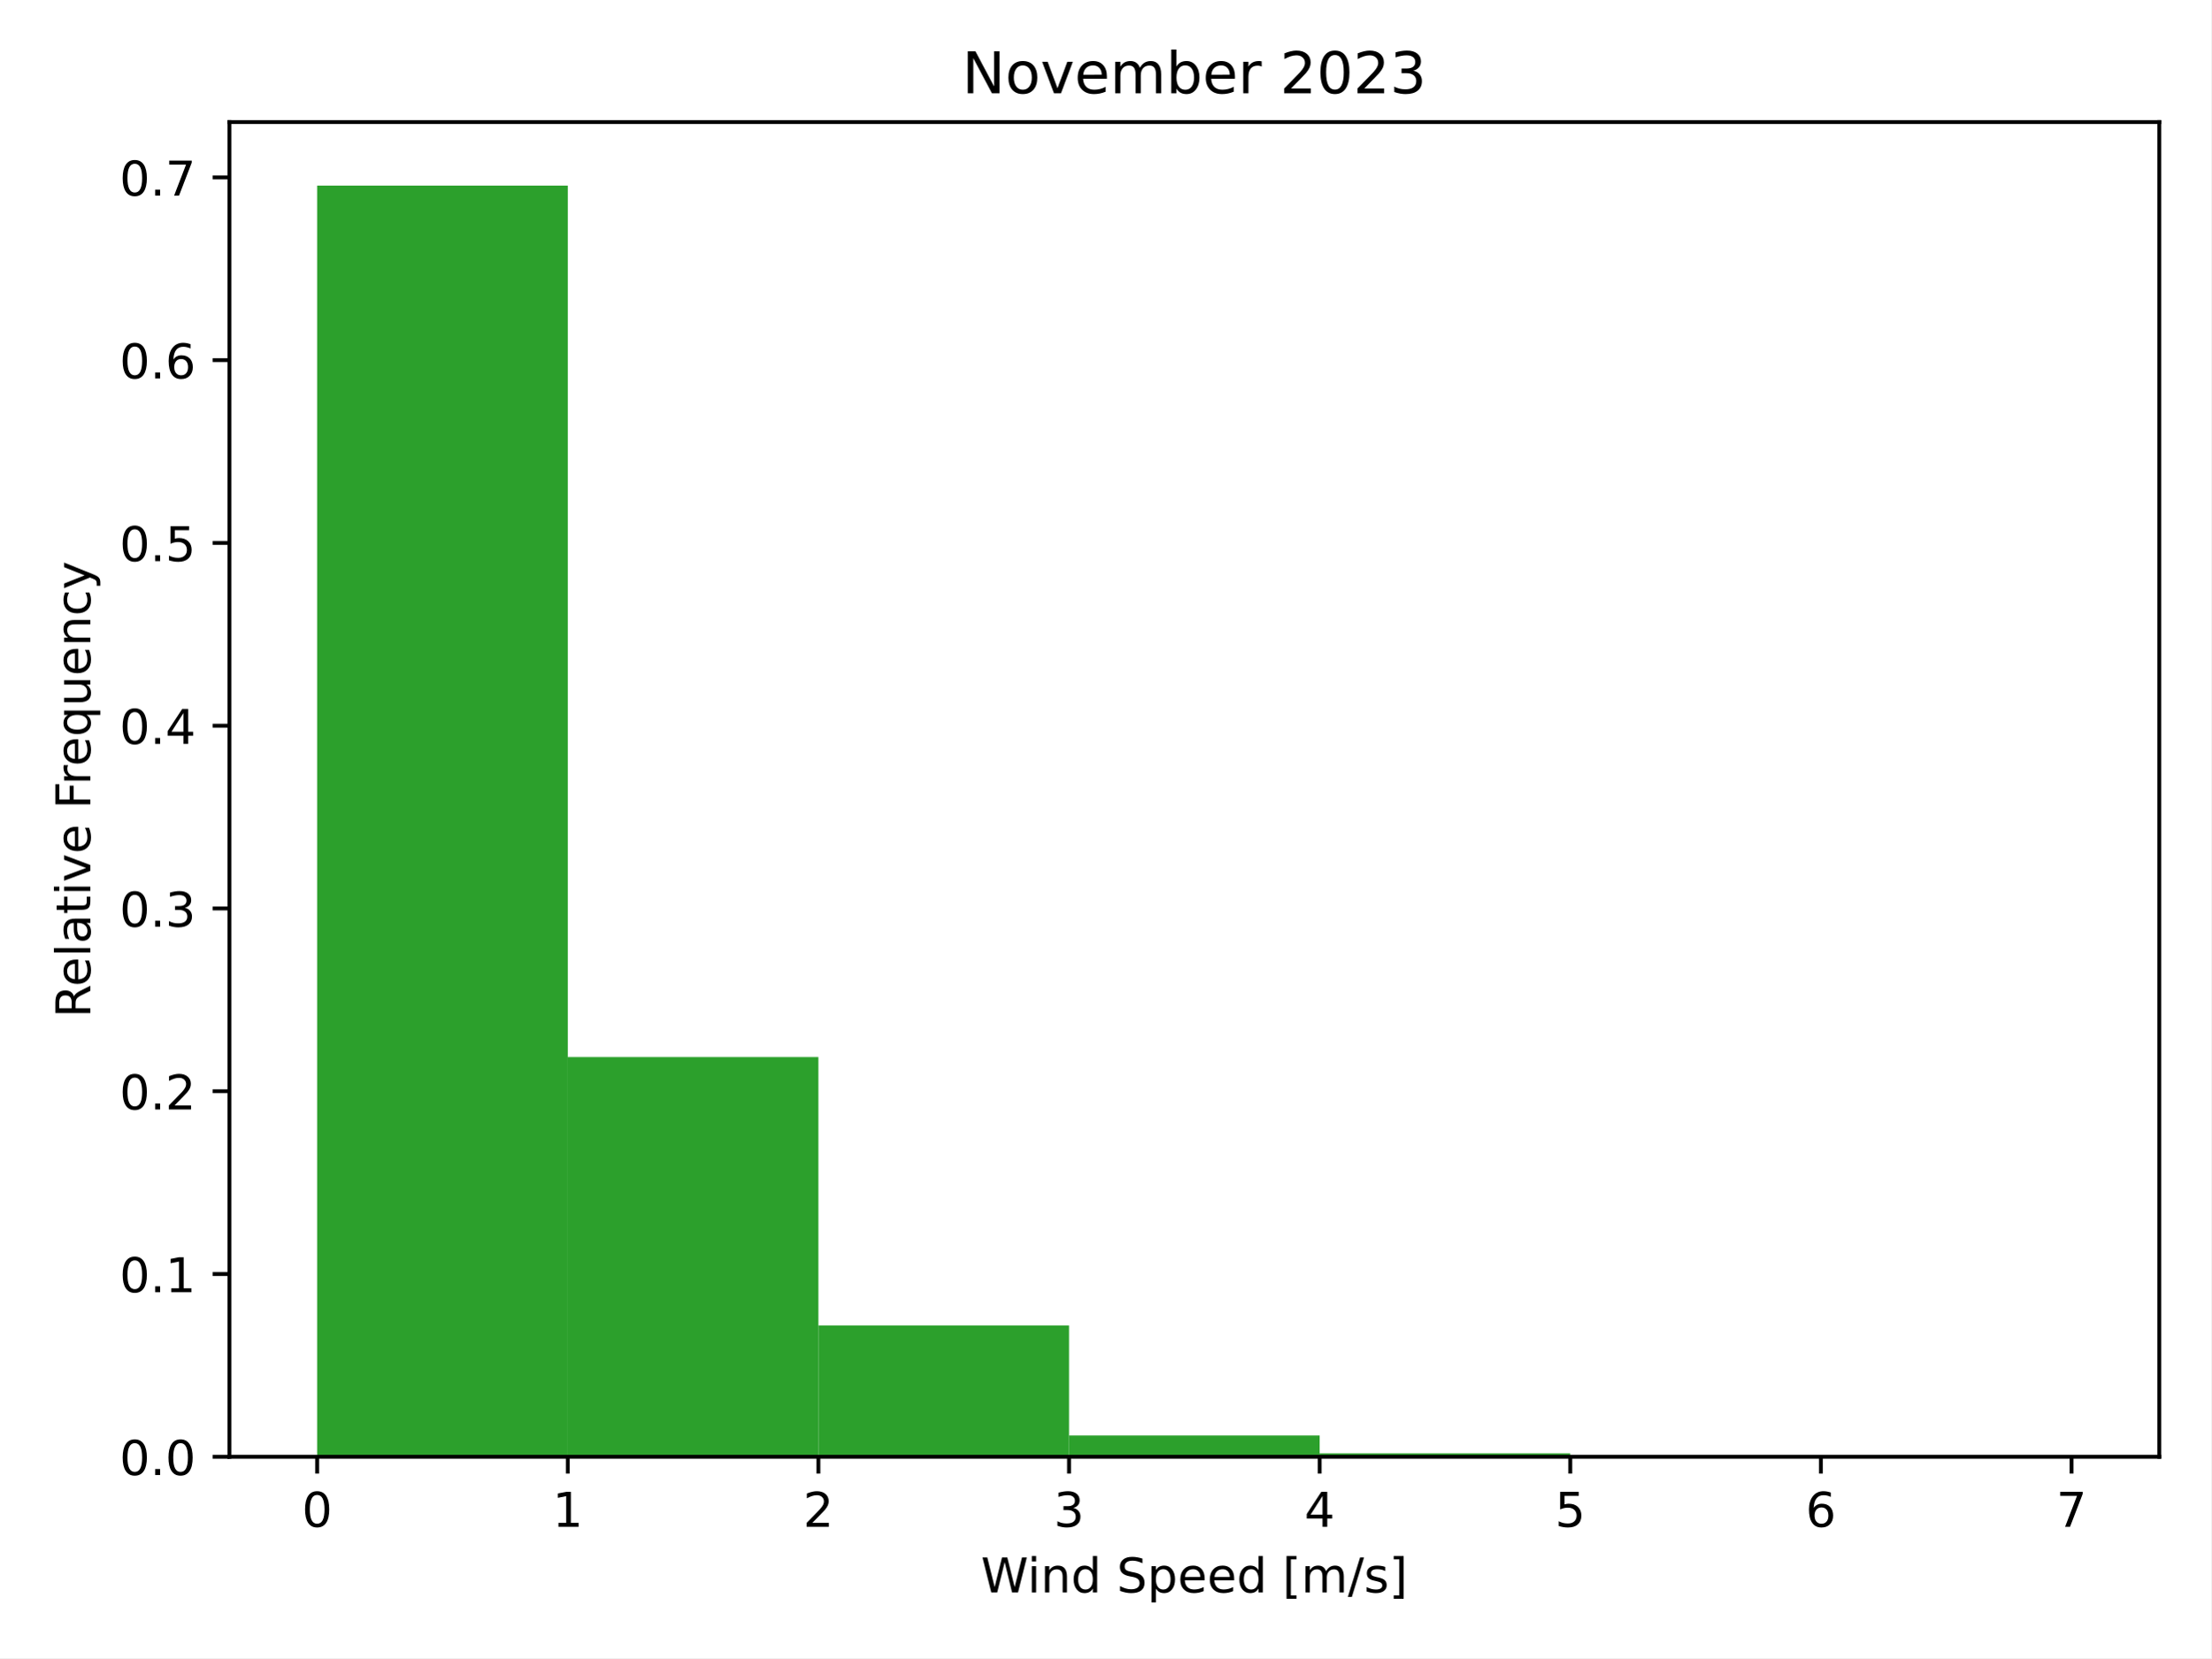
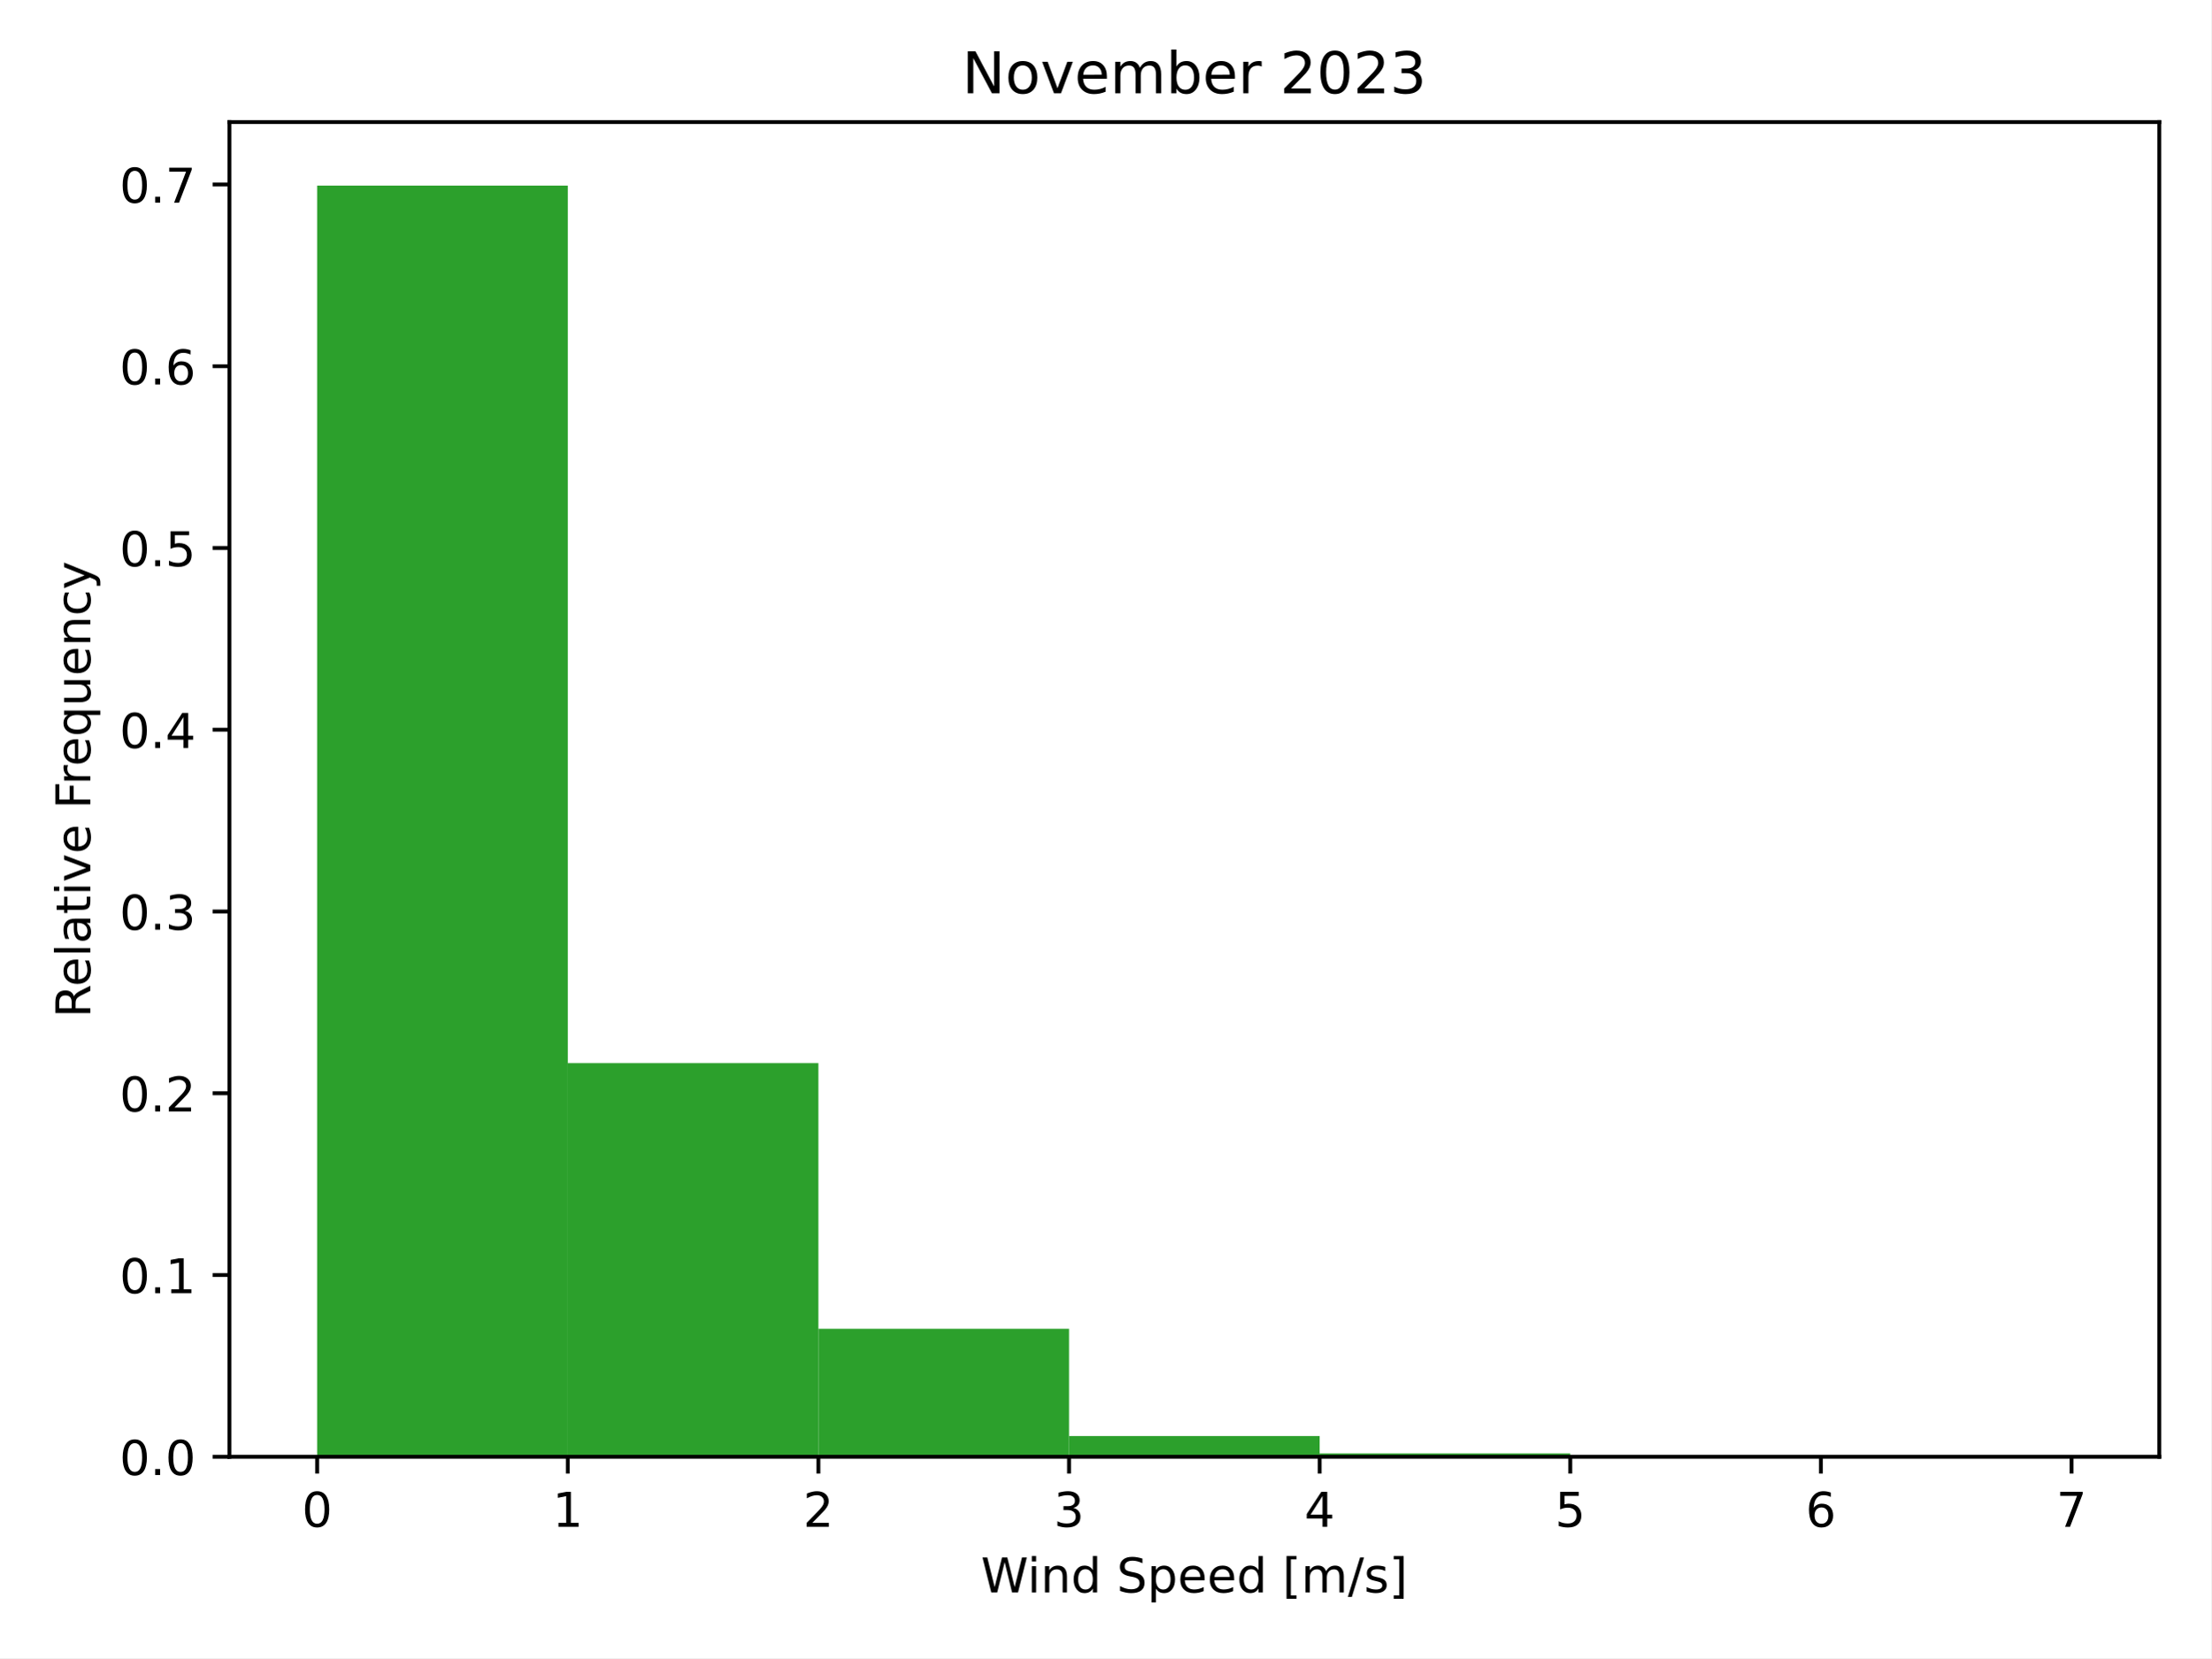
<svg xmlns="http://www.w3.org/2000/svg" xmlns:xlink="http://www.w3.org/1999/xlink" width="460.8pt" height="345.6pt" viewBox="0 0 460.8 345.6" version="1.1">
  <defs>
    <style type="text/css">*{stroke-linejoin: round; stroke-linecap: butt}</style>
  </defs>
  <g id="figure_1">
    <g id="patch_1">
      <path d="M 0 345.6  L 460.8 345.6  L 460.8 0  L 0 0  z " style="fill: #ffffff" />
    </g>
    <g id="axes_1">
      <g id="patch_2">
        <path d="M 47.81 303.64  L 450 303.64  L 450 25.44  L 47.81 25.44  z " style="fill: #ffffff" />
      </g>
      <g id="patch_3">
-         <path d="M 66.091 303.64  L 118.324 303.64  L 118.324 38.688  L 66.091 38.688  z " clip-path="url(#pbc46dce792)" style="fill: #2ca02c" />
+         <path d="M 66.091 303.64  L 118.324 303.64  L 118.324 38.688  L 66.091 38.688  z " clip-path="url(#pda56cd5d6a)" style="fill: #2ca02c" />
      </g>
      <g id="patch_4">
-         <path d="M 118.324 303.64  L 170.556 303.64  L 170.556 220.32  L 118.324 220.32  z " clip-path="url(#pbc46dce792)" style="fill: #2ca02c" />
+         <path d="M 118.324 303.64  L 170.556 303.64  L 170.556 221.591  L 118.324 221.591  z " clip-path="url(#pda56cd5d6a)" style="fill: #2ca02c" />
      </g>
      <g id="patch_5">
-         <path d="M 170.556 303.64  L 222.789 303.64  L 222.789 276.253  L 170.556 276.253  z " clip-path="url(#pbc46dce792)" style="fill: #2ca02c" />
+         <path d="M 170.556 303.64  L 222.789 303.64  L 222.789 276.954  L 170.556 276.954  z " clip-path="url(#pda56cd5d6a)" style="fill: #2ca02c" />
      </g>
      <g id="patch_6">
-         <path d="M 222.789 303.64  L 275.021 303.64  L 275.021 299.195  L 222.789 299.195  z " clip-path="url(#pbc46dce792)" style="fill: #2ca02c" />
+         <path d="M 222.789 303.64  L 275.021 303.64  L 275.021 299.309  L 222.789 299.309  z " clip-path="url(#pda56cd5d6a)" style="fill: #2ca02c" />
      </g>
      <g id="patch_7">
-         <path d="M 275.021 303.64  L 327.254 303.64  L 327.254 302.922  L 275.021 302.922  z " clip-path="url(#pbc46dce792)" style="fill: #2ca02c" />
+         <path d="M 275.021 303.64  L 327.254 303.64  L 327.254 302.941  L 275.021 302.941  z " clip-path="url(#pda56cd5d6a)" style="fill: #2ca02c" />
      </g>
      <g id="patch_8">
-         <path d="M 327.254 303.64  L 379.486 303.64  L 379.486 303.53  L 327.254 303.53  z " clip-path="url(#pbc46dce792)" style="fill: #2ca02c" />
+         <path d="M 327.254 303.64  L 379.486 303.64  L 379.486 303.532  L 327.254 303.532  z " clip-path="url(#pda56cd5d6a)" style="fill: #2ca02c" />
      </g>
      <g id="patch_9">
-         <path d="M 379.486 303.64  L 431.719 303.64  L 431.719 303.612  L 379.486 303.612  z " clip-path="url(#pbc46dce792)" style="fill: #2ca02c" />
+         <path d="M 379.486 303.64  L 431.719 303.64  L 431.719 303.613  L 379.486 303.613  z " clip-path="url(#pda56cd5d6a)" style="fill: #2ca02c" />
      </g>
      <g id="matplotlib.axis_1">
        <g id="xtick_1">
          <g id="line2d_1">
            <defs>
-               <path id="m4b54742b98" d="M 0 0  L 0 3.5  " style="stroke: #000000; stroke-width: 0.8" />
+               <path id="ma14a5e63a4" d="M 0 0  L 0 3.5  " style="stroke: #000000; stroke-width: 0.8" />
            </defs>
            <g>
-               <use xlink:href="#m4b54742b98" x="66.091" y="303.64" style="stroke: #000000; stroke-width: 0.8" />
+               <use xlink:href="#ma14a5e63a4" x="66.091" y="303.64" style="stroke: #000000; stroke-width: 0.8" />
            </g>
          </g>
          <g id="text_1">
            <g transform="translate(62.91011 318.2384) scale(0.1 -0.1)">
              <defs>
                <path id="DejaVuSans-30" d="M 2034 4250  Q 1547 4250 1301 3770  Q 1056 3291 1056 2328  Q 1056 1369 1301 889  Q 1547 409 2034 409  Q 2525 409 2770 889  Q 3016 1369 3016 2328  Q 3016 3291 2770 3770  Q 2525 4250 2034 4250  z M 2034 4750  Q 2819 4750 3233 4129  Q 3647 3509 3647 2328  Q 3647 1150 3233 529  Q 2819 -91 2034 -91  Q 1250 -91 836 529  Q 422 1150 422 2328  Q 422 3509 836 4129  Q 1250 4750 2034 4750  z " transform="scale(0.015625)" />
              </defs>
              <use xlink:href="#DejaVuSans-30" />
            </g>
          </g>
        </g>
        <g id="xtick_2">
          <g id="line2d_2">
            <g>
-               <use xlink:href="#m4b54742b98" x="118.324" y="303.64" style="stroke: #000000; stroke-width: 0.8" />
+               <use xlink:href="#ma14a5e63a4" x="118.324" y="303.64" style="stroke: #000000; stroke-width: 0.8" />
            </g>
          </g>
          <g id="text_2">
            <g transform="translate(115.1426 318.2384) scale(0.1 -0.1)">
              <defs>
                <path id="DejaVuSans-31" d="M 794 531  L 1825 531  L 1825 4091  L 703 3866  L 703 4441  L 1819 4666  L 2450 4666  L 2450 531  L 3481 531  L 3481 0  L 794 0  L 794 531  z " transform="scale(0.015625)" />
              </defs>
              <use xlink:href="#DejaVuSans-31" />
            </g>
          </g>
        </g>
        <g id="xtick_3">
          <g id="line2d_3">
            <g>
-               <use xlink:href="#m4b54742b98" x="170.556" y="303.64" style="stroke: #000000; stroke-width: 0.8" />
+               <use xlink:href="#ma14a5e63a4" x="170.556" y="303.64" style="stroke: #000000; stroke-width: 0.8" />
            </g>
          </g>
          <g id="text_3">
            <g transform="translate(167.375 318.2384) scale(0.1 -0.1)">
              <defs>
                <path id="DejaVuSans-32" d="M 1228 531  L 3431 531  L 3431 0  L 469 0  L 469 531  Q 828 903 1448 1529  Q 2069 2156 2228 2338  Q 2531 2678 2651 2914  Q 2772 3150 2772 3378  Q 2772 3750 2511 3984  Q 2250 4219 1831 4219  Q 1534 4219 1204 4116  Q 875 4013 500 3803  L 500 4441  Q 881 4594 1212 4672  Q 1544 4750 1819 4750  Q 2544 4750 2975 4387  Q 3406 4025 3406 3419  Q 3406 3131 3298 2873  Q 3191 2616 2906 2266  Q 2828 2175 2409 1742  Q 1991 1309 1228 531  z " transform="scale(0.015625)" />
              </defs>
              <use xlink:href="#DejaVuSans-32" />
            </g>
          </g>
        </g>
        <g id="xtick_4">
          <g id="line2d_4">
            <g>
-               <use xlink:href="#m4b54742b98" x="222.789" y="303.64" style="stroke: #000000; stroke-width: 0.8" />
+               <use xlink:href="#ma14a5e63a4" x="222.789" y="303.64" style="stroke: #000000; stroke-width: 0.8" />
            </g>
          </g>
          <g id="text_4">
            <g transform="translate(219.6075 318.2384) scale(0.1 -0.1)">
              <defs>
                <path id="DejaVuSans-33" d="M 2597 2516  Q 3050 2419 3304 2112  Q 3559 1806 3559 1356  Q 3559 666 3084 287  Q 2609 -91 1734 -91  Q 1441 -91 1130 -33  Q 819 25 488 141  L 488 750  Q 750 597 1062 519  Q 1375 441 1716 441  Q 2309 441 2620 675  Q 2931 909 2931 1356  Q 2931 1769 2642 2001  Q 2353 2234 1838 2234  L 1294 2234  L 1294 2753  L 1863 2753  Q 2328 2753 2575 2939  Q 2822 3125 2822 3475  Q 2822 3834 2567 4026  Q 2313 4219 1838 4219  Q 1578 4219 1281 4162  Q 984 4106 628 3988  L 628 4550  Q 988 4650 1302 4700  Q 1616 4750 1894 4750  Q 2613 4750 3031 4423  Q 3450 4097 3450 3541  Q 3450 3153 3228 2886  Q 3006 2619 2597 2516  z " transform="scale(0.015625)" />
              </defs>
              <use xlink:href="#DejaVuSans-33" />
            </g>
          </g>
        </g>
        <g id="xtick_5">
          <g id="line2d_5">
            <g>
-               <use xlink:href="#m4b54742b98" x="275.021" y="303.64" style="stroke: #000000; stroke-width: 0.8" />
+               <use xlink:href="#ma14a5e63a4" x="275.021" y="303.64" style="stroke: #000000; stroke-width: 0.8" />
            </g>
          </g>
          <g id="text_5">
            <g transform="translate(271.84 318.2384) scale(0.1 -0.1)">
              <defs>
                <path id="DejaVuSans-34" d="M 2419 4116  L 825 1625  L 2419 1625  L 2419 4116  z M 2253 4666  L 3047 4666  L 3047 1625  L 3713 1625  L 3713 1100  L 3047 1100  L 3047 0  L 2419 0  L 2419 1100  L 313 1100  L 313 1709  L 2253 4666  z " transform="scale(0.015625)" />
              </defs>
              <use xlink:href="#DejaVuSans-34" />
            </g>
          </g>
        </g>
        <g id="xtick_6">
          <g id="line2d_6">
            <g>
-               <use xlink:href="#m4b54742b98" x="327.254" y="303.64" style="stroke: #000000; stroke-width: 0.8" />
+               <use xlink:href="#ma14a5e63a4" x="327.254" y="303.64" style="stroke: #000000; stroke-width: 0.8" />
            </g>
          </g>
          <g id="text_6">
            <g transform="translate(324.0725 318.2384) scale(0.1 -0.1)">
              <defs>
                <path id="DejaVuSans-35" d="M 691 4666  L 3169 4666  L 3169 4134  L 1269 4134  L 1269 2991  Q 1406 3038 1543 3061  Q 1681 3084 1819 3084  Q 2600 3084 3056 2656  Q 3513 2228 3513 1497  Q 3513 744 3044 326  Q 2575 -91 1722 -91  Q 1428 -91 1123 -41  Q 819 9 494 109  L 494 744  Q 775 591 1075 516  Q 1375 441 1709 441  Q 2250 441 2565 725  Q 2881 1009 2881 1497  Q 2881 1984 2565 2268  Q 2250 2553 1709 2553  Q 1456 2553 1204 2497  Q 953 2441 691 2322  L 691 4666  z " transform="scale(0.015625)" />
              </defs>
              <use xlink:href="#DejaVuSans-35" />
            </g>
          </g>
        </g>
        <g id="xtick_7">
          <g id="line2d_7">
            <g>
-               <use xlink:href="#m4b54742b98" x="379.486" y="303.64" style="stroke: #000000; stroke-width: 0.8" />
+               <use xlink:href="#ma14a5e63a4" x="379.486" y="303.64" style="stroke: #000000; stroke-width: 0.8" />
            </g>
          </g>
          <g id="text_7">
            <g transform="translate(376.3049 318.2384) scale(0.1 -0.1)">
              <defs>
                <path id="DejaVuSans-36" d="M 2113 2584  Q 1688 2584 1439 2293  Q 1191 2003 1191 1497  Q 1191 994 1439 701  Q 1688 409 2113 409  Q 2538 409 2786 701  Q 3034 994 3034 1497  Q 3034 2003 2786 2293  Q 2538 2584 2113 2584  z M 3366 4563  L 3366 3988  Q 3128 4100 2886 4159  Q 2644 4219 2406 4219  Q 1781 4219 1451 3797  Q 1122 3375 1075 2522  Q 1259 2794 1537 2939  Q 1816 3084 2150 3084  Q 2853 3084 3261 2657  Q 3669 2231 3669 1497  Q 3669 778 3244 343  Q 2819 -91 2113 -91  Q 1303 -91 875 529  Q 447 1150 447 2328  Q 447 3434 972 4092  Q 1497 4750 2381 4750  Q 2619 4750 2861 4703  Q 3103 4656 3366 4563  z " transform="scale(0.015625)" />
              </defs>
              <use xlink:href="#DejaVuSans-36" />
            </g>
          </g>
        </g>
        <g id="xtick_8">
          <g id="line2d_8">
            <g>
-               <use xlink:href="#m4b54742b98" x="431.719" y="303.64" style="stroke: #000000; stroke-width: 0.8" />
+               <use xlink:href="#ma14a5e63a4" x="431.719" y="303.64" style="stroke: #000000; stroke-width: 0.8" />
            </g>
          </g>
          <g id="text_8">
            <g transform="translate(428.5374 318.2384) scale(0.1 -0.1)">
              <defs>
                <path id="DejaVuSans-37" d="M 525 4666  L 3525 4666  L 3525 4397  L 1831 0  L 1172 0  L 2766 4134  L 525 4134  L 525 4666  z " transform="scale(0.015625)" />
              </defs>
              <use xlink:href="#DejaVuSans-37" />
            </g>
          </g>
        </g>
        <g id="text_9">
          <g transform="translate(204.4269 331.9166) scale(0.1 -0.1)">
            <defs>
              <path id="DejaVuSans-57" d="M 213 4666  L 850 4666  L 1831 722  L 2809 4666  L 3519 4666  L 4500 722  L 5478 4666  L 6119 4666  L 4947 0  L 4153 0  L 3169 4050  L 2175 0  L 1381 0  L 213 4666  z " transform="scale(0.015625)" />
              <path id="DejaVuSans-69" d="M 603 3500  L 1178 3500  L 1178 0  L 603 0  L 603 3500  z M 603 4863  L 1178 4863  L 1178 4134  L 603 4134  L 603 4863  z " transform="scale(0.015625)" />
              <path id="DejaVuSans-6e" d="M 3513 2113  L 3513 0  L 2938 0  L 2938 2094  Q 2938 2591 2744 2837  Q 2550 3084 2163 3084  Q 1697 3084 1428 2787  Q 1159 2491 1159 1978  L 1159 0  L 581 0  L 581 3500  L 1159 3500  L 1159 2956  Q 1366 3272 1645 3428  Q 1925 3584 2291 3584  Q 2894 3584 3203 3211  Q 3513 2838 3513 2113  z " transform="scale(0.015625)" />
              <path id="DejaVuSans-64" d="M 2906 2969  L 2906 4863  L 3481 4863  L 3481 0  L 2906 0  L 2906 525  Q 2725 213 2448 61  Q 2172 -91 1784 -91  Q 1150 -91 751 415  Q 353 922 353 1747  Q 353 2572 751 3078  Q 1150 3584 1784 3584  Q 2172 3584 2448 3432  Q 2725 3281 2906 2969  z M 947 1747  Q 947 1113 1208 752  Q 1469 391 1925 391  Q 2381 391 2643 752  Q 2906 1113 2906 1747  Q 2906 2381 2643 2742  Q 2381 3103 1925 3103  Q 1469 3103 1208 2742  Q 947 2381 947 1747  z " transform="scale(0.015625)" />
              <path id="DejaVuSans-20" transform="scale(0.015625)" />
              <path id="DejaVuSans-53" d="M 3425 4513  L 3425 3897  Q 3066 4069 2747 4153  Q 2428 4238 2131 4238  Q 1616 4238 1336 4038  Q 1056 3838 1056 3469  Q 1056 3159 1242 3001  Q 1428 2844 1947 2747  L 2328 2669  Q 3034 2534 3370 2195  Q 3706 1856 3706 1288  Q 3706 609 3251 259  Q 2797 -91 1919 -91  Q 1588 -91 1214 -16  Q 841 59 441 206  L 441 856  Q 825 641 1194 531  Q 1563 422 1919 422  Q 2459 422 2753 634  Q 3047 847 3047 1241  Q 3047 1584 2836 1778  Q 2625 1972 2144 2069  L 1759 2144  Q 1053 2284 737 2584  Q 422 2884 422 3419  Q 422 4038 858 4394  Q 1294 4750 2059 4750  Q 2388 4750 2728 4690  Q 3069 4631 3425 4513  z " transform="scale(0.015625)" />
              <path id="DejaVuSans-70" d="M 1159 525  L 1159 -1331  L 581 -1331  L 581 3500  L 1159 3500  L 1159 2969  Q 1341 3281 1617 3432  Q 1894 3584 2278 3584  Q 2916 3584 3314 3078  Q 3713 2572 3713 1747  Q 3713 922 3314 415  Q 2916 -91 2278 -91  Q 1894 -91 1617 61  Q 1341 213 1159 525  z M 3116 1747  Q 3116 2381 2855 2742  Q 2594 3103 2138 3103  Q 1681 3103 1420 2742  Q 1159 2381 1159 1747  Q 1159 1113 1420 752  Q 1681 391 2138 391  Q 2594 391 2855 752  Q 3116 1113 3116 1747  z " transform="scale(0.015625)" />
              <path id="DejaVuSans-65" d="M 3597 1894  L 3597 1613  L 953 1613  Q 991 1019 1311 708  Q 1631 397 2203 397  Q 2534 397 2845 478  Q 3156 559 3463 722  L 3463 178  Q 3153 47 2828 -22  Q 2503 -91 2169 -91  Q 1331 -91 842 396  Q 353 884 353 1716  Q 353 2575 817 3079  Q 1281 3584 2069 3584  Q 2775 3584 3186 3129  Q 3597 2675 3597 1894  z M 3022 2063  Q 3016 2534 2758 2815  Q 2500 3097 2075 3097  Q 1594 3097 1305 2825  Q 1016 2553 972 2059  L 3022 2063  z " transform="scale(0.015625)" />
              <path id="DejaVuSans-5b" d="M 550 4863  L 1875 4863  L 1875 4416  L 1125 4416  L 1125 -397  L 1875 -397  L 1875 -844  L 550 -844  L 550 4863  z " transform="scale(0.015625)" />
              <path id="DejaVuSans-6d" d="M 3328 2828  Q 3544 3216 3844 3400  Q 4144 3584 4550 3584  Q 5097 3584 5394 3201  Q 5691 2819 5691 2113  L 5691 0  L 5113 0  L 5113 2094  Q 5113 2597 4934 2840  Q 4756 3084 4391 3084  Q 3944 3084 3684 2787  Q 3425 2491 3425 1978  L 3425 0  L 2847 0  L 2847 2094  Q 2847 2600 2669 2842  Q 2491 3084 2119 3084  Q 1678 3084 1418 2786  Q 1159 2488 1159 1978  L 1159 0  L 581 0  L 581 3500  L 1159 3500  L 1159 2956  Q 1356 3278 1631 3431  Q 1906 3584 2284 3584  Q 2666 3584 2933 3390  Q 3200 3197 3328 2828  z " transform="scale(0.015625)" />
              <path id="DejaVuSans-2f" d="M 1625 4666  L 2156 4666  L 531 -594  L 0 -594  L 1625 4666  z " transform="scale(0.015625)" />
              <path id="DejaVuSans-73" d="M 2834 3397  L 2834 2853  Q 2591 2978 2328 3040  Q 2066 3103 1784 3103  Q 1356 3103 1142 2972  Q 928 2841 928 2578  Q 928 2378 1081 2264  Q 1234 2150 1697 2047  L 1894 2003  Q 2506 1872 2764 1633  Q 3022 1394 3022 966  Q 3022 478 2636 193  Q 2250 -91 1575 -91  Q 1294 -91 989 -36  Q 684 19 347 128  L 347 722  Q 666 556 975 473  Q 1284 391 1588 391  Q 1994 391 2212 530  Q 2431 669 2431 922  Q 2431 1156 2273 1281  Q 2116 1406 1581 1522  L 1381 1569  Q 847 1681 609 1914  Q 372 2147 372 2553  Q 372 3047 722 3315  Q 1072 3584 1716 3584  Q 2034 3584 2315 3537  Q 2597 3491 2834 3397  z " transform="scale(0.015625)" />
              <path id="DejaVuSans-5d" d="M 1947 4863  L 1947 -844  L 622 -844  L 622 -397  L 1369 -397  L 1369 4416  L 622 4416  L 622 4863  L 1947 4863  z " transform="scale(0.015625)" />
            </defs>
            <use xlink:href="#DejaVuSans-57" />
            <use xlink:href="#DejaVuSans-69" x="96.627" />
            <use xlink:href="#DejaVuSans-6e" x="124.41" />
            <use xlink:href="#DejaVuSans-64" x="187.789" />
            <use xlink:href="#DejaVuSans-20" x="251.266" />
            <use xlink:href="#DejaVuSans-53" x="283.053" />
            <use xlink:href="#DejaVuSans-70" x="346.529" />
            <use xlink:href="#DejaVuSans-65" x="410.006" />
            <use xlink:href="#DejaVuSans-65" x="471.529" />
            <use xlink:href="#DejaVuSans-64" x="533.053" />
            <use xlink:href="#DejaVuSans-20" x="596.529" />
            <use xlink:href="#DejaVuSans-5b" x="628.316" />
            <use xlink:href="#DejaVuSans-6d" x="667.33" />
            <use xlink:href="#DejaVuSans-2f" x="764.742" />
            <use xlink:href="#DejaVuSans-73" x="798.434" />
            <use xlink:href="#DejaVuSans-5d" x="850.533" />
          </g>
        </g>
      </g>
      <g id="matplotlib.axis_2">
        <g id="ytick_1">
          <g id="line2d_9">
            <defs>
-               <path id="mb2e6272af0" d="M 0 0  L -3.5 0  " style="stroke: #000000; stroke-width: 0.8" />
+               <path id="m1d1ef8af44" d="M 0 0  L -3.5 0  " style="stroke: #000000; stroke-width: 0.8" />
            </defs>
            <g>
-               <use xlink:href="#mb2e6272af0" x="47.81" y="303.64" style="stroke: #000000; stroke-width: 0.8" />
+               <use xlink:href="#m1d1ef8af44" x="47.81" y="303.64" style="stroke: #000000; stroke-width: 0.8" />
            </g>
          </g>
          <g id="text_10">
            <g transform="translate(24.90687 307.4392) scale(0.1 -0.1)">
              <defs>
                <path id="DejaVuSans-2e" d="M 684 794  L 1344 794  L 1344 0  L 684 0  L 684 794  z " transform="scale(0.015625)" />
              </defs>
              <use xlink:href="#DejaVuSans-30" />
              <use xlink:href="#DejaVuSans-2e" x="63.623" />
              <use xlink:href="#DejaVuSans-30" x="95.41" />
            </g>
          </g>
        </g>
        <g id="ytick_2">
          <g id="line2d_10">
            <g>
-               <use xlink:href="#mb2e6272af0" x="47.81" y="265.544" style="stroke: #000000; stroke-width: 0.8" />
+               <use xlink:href="#m1d1ef8af44" x="47.81" y="265.755" style="stroke: #000000; stroke-width: 0.8" />
            </g>
          </g>
          <g id="text_11">
-             <g transform="translate(24.90687 269.3432) scale(0.1 -0.1)">
+             <g transform="translate(24.90687 269.5539) scale(0.1 -0.1)">
              <use xlink:href="#DejaVuSans-30" />
              <use xlink:href="#DejaVuSans-2e" x="63.623" />
              <use xlink:href="#DejaVuSans-31" x="95.41" />
            </g>
          </g>
        </g>
        <g id="ytick_3">
          <g id="line2d_11">
            <g>
-               <use xlink:href="#mb2e6272af0" x="47.81" y="227.448" style="stroke: #000000; stroke-width: 0.8" />
+               <use xlink:href="#m1d1ef8af44" x="47.81" y="227.869" style="stroke: #000000; stroke-width: 0.8" />
            </g>
          </g>
          <g id="text_12">
-             <g transform="translate(24.90687 231.2471) scale(0.1 -0.1)">
+             <g transform="translate(24.90687 231.6686) scale(0.1 -0.1)">
              <use xlink:href="#DejaVuSans-30" />
              <use xlink:href="#DejaVuSans-2e" x="63.623" />
              <use xlink:href="#DejaVuSans-32" x="95.41" />
            </g>
          </g>
        </g>
        <g id="ytick_4">
          <g id="line2d_12">
            <g>
-               <use xlink:href="#mb2e6272af0" x="47.81" y="189.352" style="stroke: #000000; stroke-width: 0.8" />
+               <use xlink:href="#m1d1ef8af44" x="47.81" y="189.984" style="stroke: #000000; stroke-width: 0.8" />
            </g>
          </g>
          <g id="text_13">
-             <g transform="translate(24.90687 193.1511) scale(0.1 -0.1)">
+             <g transform="translate(24.90687 193.7833) scale(0.1 -0.1)">
              <use xlink:href="#DejaVuSans-30" />
              <use xlink:href="#DejaVuSans-2e" x="63.623" />
              <use xlink:href="#DejaVuSans-33" x="95.41" />
            </g>
          </g>
        </g>
        <g id="ytick_5">
          <g id="line2d_13">
            <g>
-               <use xlink:href="#mb2e6272af0" x="47.81" y="151.256" style="stroke: #000000; stroke-width: 0.8" />
+               <use xlink:href="#m1d1ef8af44" x="47.81" y="152.099" style="stroke: #000000; stroke-width: 0.8" />
            </g>
          </g>
          <g id="text_14">
-             <g transform="translate(24.90687 155.055) scale(0.1 -0.1)">
+             <g transform="translate(24.90687 155.898) scale(0.1 -0.1)">
              <use xlink:href="#DejaVuSans-30" />
              <use xlink:href="#DejaVuSans-2e" x="63.623" />
              <use xlink:href="#DejaVuSans-34" x="95.41" />
            </g>
          </g>
        </g>
        <g id="ytick_6">
          <g id="line2d_14">
            <g>
-               <use xlink:href="#mb2e6272af0" x="47.81" y="113.16" style="stroke: #000000; stroke-width: 0.8" />
+               <use xlink:href="#m1d1ef8af44" x="47.81" y="114.213" style="stroke: #000000; stroke-width: 0.8" />
            </g>
          </g>
          <g id="text_15">
-             <g transform="translate(24.90687 116.959) scale(0.1 -0.1)">
+             <g transform="translate(24.90687 118.0127) scale(0.1 -0.1)">
              <use xlink:href="#DejaVuSans-30" />
              <use xlink:href="#DejaVuSans-2e" x="63.623" />
              <use xlink:href="#DejaVuSans-35" x="95.41" />
            </g>
          </g>
        </g>
        <g id="ytick_7">
          <g id="line2d_15">
            <g>
-               <use xlink:href="#mb2e6272af0" x="47.81" y="75.064" style="stroke: #000000; stroke-width: 0.8" />
+               <use xlink:href="#m1d1ef8af44" x="47.81" y="76.328" style="stroke: #000000; stroke-width: 0.8" />
            </g>
          </g>
          <g id="text_16">
-             <g transform="translate(24.90687 78.86292) scale(0.1 -0.1)">
+             <g transform="translate(24.90687 80.12735) scale(0.1 -0.1)">
              <use xlink:href="#DejaVuSans-30" />
              <use xlink:href="#DejaVuSans-2e" x="63.623" />
              <use xlink:href="#DejaVuSans-36" x="95.41" />
            </g>
          </g>
        </g>
        <g id="ytick_8">
          <g id="line2d_16">
            <g>
-               <use xlink:href="#mb2e6272af0" x="47.81" y="36.968" style="stroke: #000000; stroke-width: 0.8" />
+               <use xlink:href="#m1d1ef8af44" x="47.81" y="38.443" style="stroke: #000000; stroke-width: 0.8" />
            </g>
          </g>
          <g id="text_17">
-             <g transform="translate(24.90687 40.76687) scale(0.1 -0.1)">
+             <g transform="translate(24.90687 42.24204) scale(0.1 -0.1)">
              <use xlink:href="#DejaVuSans-30" />
              <use xlink:href="#DejaVuSans-2e" x="63.623" />
              <use xlink:href="#DejaVuSans-37" x="95.41" />
            </g>
          </g>
        </g>
        <g id="text_18">
          <g transform="translate(18.82719 212.1228) rotate(-90) scale(0.1 -0.1)">
            <defs>
              <path id="DejaVuSans-52" d="M 2841 2188  Q 3044 2119 3236 1894  Q 3428 1669 3622 1275  L 4263 0  L 3584 0  L 2988 1197  Q 2756 1666 2539 1819  Q 2322 1972 1947 1972  L 1259 1972  L 1259 0  L 628 0  L 628 4666  L 2053 4666  Q 2853 4666 3247 4331  Q 3641 3997 3641 3322  Q 3641 2881 3436 2590  Q 3231 2300 2841 2188  z M 1259 4147  L 1259 2491  L 2053 2491  Q 2509 2491 2742 2702  Q 2975 2913 2975 3322  Q 2975 3731 2742 3939  Q 2509 4147 2053 4147  L 1259 4147  z " transform="scale(0.015625)" />
              <path id="DejaVuSans-6c" d="M 603 4863  L 1178 4863  L 1178 0  L 603 0  L 603 4863  z " transform="scale(0.015625)" />
              <path id="DejaVuSans-61" d="M 2194 1759  Q 1497 1759 1228 1600  Q 959 1441 959 1056  Q 959 750 1161 570  Q 1363 391 1709 391  Q 2188 391 2477 730  Q 2766 1069 2766 1631  L 2766 1759  L 2194 1759  z M 3341 1997  L 3341 0  L 2766 0  L 2766 531  Q 2569 213 2275 61  Q 1981 -91 1556 -91  Q 1019 -91 701 211  Q 384 513 384 1019  Q 384 1609 779 1909  Q 1175 2209 1959 2209  L 2766 2209  L 2766 2266  Q 2766 2663 2505 2880  Q 2244 3097 1772 3097  Q 1472 3097 1187 3025  Q 903 2953 641 2809  L 641 3341  Q 956 3463 1253 3523  Q 1550 3584 1831 3584  Q 2591 3584 2966 3190  Q 3341 2797 3341 1997  z " transform="scale(0.015625)" />
              <path id="DejaVuSans-74" d="M 1172 4494  L 1172 3500  L 2356 3500  L 2356 3053  L 1172 3053  L 1172 1153  Q 1172 725 1289 603  Q 1406 481 1766 481  L 2356 481  L 2356 0  L 1766 0  Q 1100 0 847 248  Q 594 497 594 1153  L 594 3053  L 172 3053  L 172 3500  L 594 3500  L 594 4494  L 1172 4494  z " transform="scale(0.015625)" />
              <path id="DejaVuSans-76" d="M 191 3500  L 800 3500  L 1894 563  L 2988 3500  L 3597 3500  L 2284 0  L 1503 0  L 191 3500  z " transform="scale(0.015625)" />
              <path id="DejaVuSans-46" d="M 628 4666  L 3309 4666  L 3309 4134  L 1259 4134  L 1259 2759  L 3109 2759  L 3109 2228  L 1259 2228  L 1259 0  L 628 0  L 628 4666  z " transform="scale(0.015625)" />
              <path id="DejaVuSans-72" d="M 2631 2963  Q 2534 3019 2420 3045  Q 2306 3072 2169 3072  Q 1681 3072 1420 2755  Q 1159 2438 1159 1844  L 1159 0  L 581 0  L 581 3500  L 1159 3500  L 1159 2956  Q 1341 3275 1631 3429  Q 1922 3584 2338 3584  Q 2397 3584 2469 3576  Q 2541 3569 2628 3553  L 2631 2963  z " transform="scale(0.015625)" />
              <path id="DejaVuSans-71" d="M 947 1747  Q 947 1113 1208 752  Q 1469 391 1925 391  Q 2381 391 2643 752  Q 2906 1113 2906 1747  Q 2906 2381 2643 2742  Q 2381 3103 1925 3103  Q 1469 3103 1208 2742  Q 947 2381 947 1747  z M 2906 525  Q 2725 213 2448 61  Q 2172 -91 1784 -91  Q 1150 -91 751 415  Q 353 922 353 1747  Q 353 2572 751 3078  Q 1150 3584 1784 3584  Q 2172 3584 2448 3432  Q 2725 3281 2906 2969  L 2906 3500  L 3481 3500  L 3481 -1331  L 2906 -1331  L 2906 525  z " transform="scale(0.015625)" />
              <path id="DejaVuSans-75" d="M 544 1381  L 544 3500  L 1119 3500  L 1119 1403  Q 1119 906 1312 657  Q 1506 409 1894 409  Q 2359 409 2629 706  Q 2900 1003 2900 1516  L 2900 3500  L 3475 3500  L 3475 0  L 2900 0  L 2900 538  Q 2691 219 2414 64  Q 2138 -91 1772 -91  Q 1169 -91 856 284  Q 544 659 544 1381  z M 1991 3584  L 1991 3584  z " transform="scale(0.015625)" />
              <path id="DejaVuSans-63" d="M 3122 3366  L 3122 2828  Q 2878 2963 2633 3030  Q 2388 3097 2138 3097  Q 1578 3097 1268 2742  Q 959 2388 959 1747  Q 959 1106 1268 751  Q 1578 397 2138 397  Q 2388 397 2633 464  Q 2878 531 3122 666  L 3122 134  Q 2881 22 2623 -34  Q 2366 -91 2075 -91  Q 1284 -91 818 406  Q 353 903 353 1747  Q 353 2603 823 3093  Q 1294 3584 2113 3584  Q 2378 3584 2631 3529  Q 2884 3475 3122 3366  z " transform="scale(0.015625)" />
              <path id="DejaVuSans-79" d="M 2059 -325  Q 1816 -950 1584 -1140  Q 1353 -1331 966 -1331  L 506 -1331  L 506 -850  L 844 -850  Q 1081 -850 1212 -737  Q 1344 -625 1503 -206  L 1606 56  L 191 3500  L 800 3500  L 1894 763  L 2988 3500  L 3597 3500  L 2059 -325  z " transform="scale(0.015625)" />
            </defs>
            <use xlink:href="#DejaVuSans-52" />
            <use xlink:href="#DejaVuSans-65" x="64.982" />
            <use xlink:href="#DejaVuSans-6c" x="126.506" />
            <use xlink:href="#DejaVuSans-61" x="154.289" />
            <use xlink:href="#DejaVuSans-74" x="215.568" />
            <use xlink:href="#DejaVuSans-69" x="254.777" />
            <use xlink:href="#DejaVuSans-76" x="282.561" />
            <use xlink:href="#DejaVuSans-65" x="341.74" />
            <use xlink:href="#DejaVuSans-20" x="403.264" />
            <use xlink:href="#DejaVuSans-46" x="435.051" />
            <use xlink:href="#DejaVuSans-72" x="485.32" />
            <use xlink:href="#DejaVuSans-65" x="524.184" />
            <use xlink:href="#DejaVuSans-71" x="585.707" />
            <use xlink:href="#DejaVuSans-75" x="649.184" />
            <use xlink:href="#DejaVuSans-65" x="712.562" />
            <use xlink:href="#DejaVuSans-6e" x="774.086" />
            <use xlink:href="#DejaVuSans-63" x="837.465" />
            <use xlink:href="#DejaVuSans-79" x="892.445" />
          </g>
        </g>
      </g>
      <g id="patch_10">
        <path d="M 47.81 303.64  L 47.81 25.44  " style="fill: none; stroke: #000000; stroke-width: 0.8; stroke-linejoin: miter; stroke-linecap: square" />
      </g>
      <g id="patch_11">
        <path d="M 450 303.64  L 450 25.44  " style="fill: none; stroke: #000000; stroke-width: 0.8; stroke-linejoin: miter; stroke-linecap: square" />
      </g>
      <g id="patch_12">
        <path d="M 47.81 303.64  L 450 303.64  " style="fill: none; stroke: #000000; stroke-width: 0.8; stroke-linejoin: miter; stroke-linecap: square" />
      </g>
      <g id="patch_13">
        <path d="M 47.81 25.44  L 450 25.44  " style="fill: none; stroke: #000000; stroke-width: 0.8; stroke-linejoin: miter; stroke-linecap: square" />
      </g>
      <g id="text_19">
        <g transform="translate(200.5131 19.44) scale(0.12 -0.12)">
          <defs>
            <path id="DejaVuSans-4e" d="M 628 4666  L 1478 4666  L 3547 763  L 3547 4666  L 4159 4666  L 4159 0  L 3309 0  L 1241 3903  L 1241 0  L 628 0  L 628 4666  z " transform="scale(0.015625)" />
            <path id="DejaVuSans-6f" d="M 1959 3097  Q 1497 3097 1228 2736  Q 959 2375 959 1747  Q 959 1119 1226 758  Q 1494 397 1959 397  Q 2419 397 2687 759  Q 2956 1122 2956 1747  Q 2956 2369 2687 2733  Q 2419 3097 1959 3097  z M 1959 3584  Q 2709 3584 3137 3096  Q 3566 2609 3566 1747  Q 3566 888 3137 398  Q 2709 -91 1959 -91  Q 1206 -91 779 398  Q 353 888 353 1747  Q 353 2609 779 3096  Q 1206 3584 1959 3584  z " transform="scale(0.015625)" />
            <path id="DejaVuSans-62" d="M 3116 1747  Q 3116 2381 2855 2742  Q 2594 3103 2138 3103  Q 1681 3103 1420 2742  Q 1159 2381 1159 1747  Q 1159 1113 1420 752  Q 1681 391 2138 391  Q 2594 391 2855 752  Q 3116 1113 3116 1747  z M 1159 2969  Q 1341 3281 1617 3432  Q 1894 3584 2278 3584  Q 2916 3584 3314 3078  Q 3713 2572 3713 1747  Q 3713 922 3314 415  Q 2916 -91 2278 -91  Q 1894 -91 1617 61  Q 1341 213 1159 525  L 1159 0  L 581 0  L 581 4863  L 1159 4863  L 1159 2969  z " transform="scale(0.015625)" />
          </defs>
          <use xlink:href="#DejaVuSans-4e" />
          <use xlink:href="#DejaVuSans-6f" x="74.805" />
          <use xlink:href="#DejaVuSans-76" x="135.986" />
          <use xlink:href="#DejaVuSans-65" x="195.166" />
          <use xlink:href="#DejaVuSans-6d" x="256.689" />
          <use xlink:href="#DejaVuSans-62" x="354.102" />
          <use xlink:href="#DejaVuSans-65" x="417.578" />
          <use xlink:href="#DejaVuSans-72" x="479.102" />
          <use xlink:href="#DejaVuSans-20" x="520.215" />
          <use xlink:href="#DejaVuSans-32" x="552.002" />
          <use xlink:href="#DejaVuSans-30" x="615.625" />
          <use xlink:href="#DejaVuSans-32" x="679.248" />
          <use xlink:href="#DejaVuSans-33" x="742.871" />
        </g>
      </g>
    </g>
  </g>
  <defs>
-     <clipPath id="pbc46dce792">
+     <clipPath id="pda56cd5d6a">
      <rect x="47.81" y="25.44" width="402.19" height="278.2" />
    </clipPath>
  </defs>
</svg>
